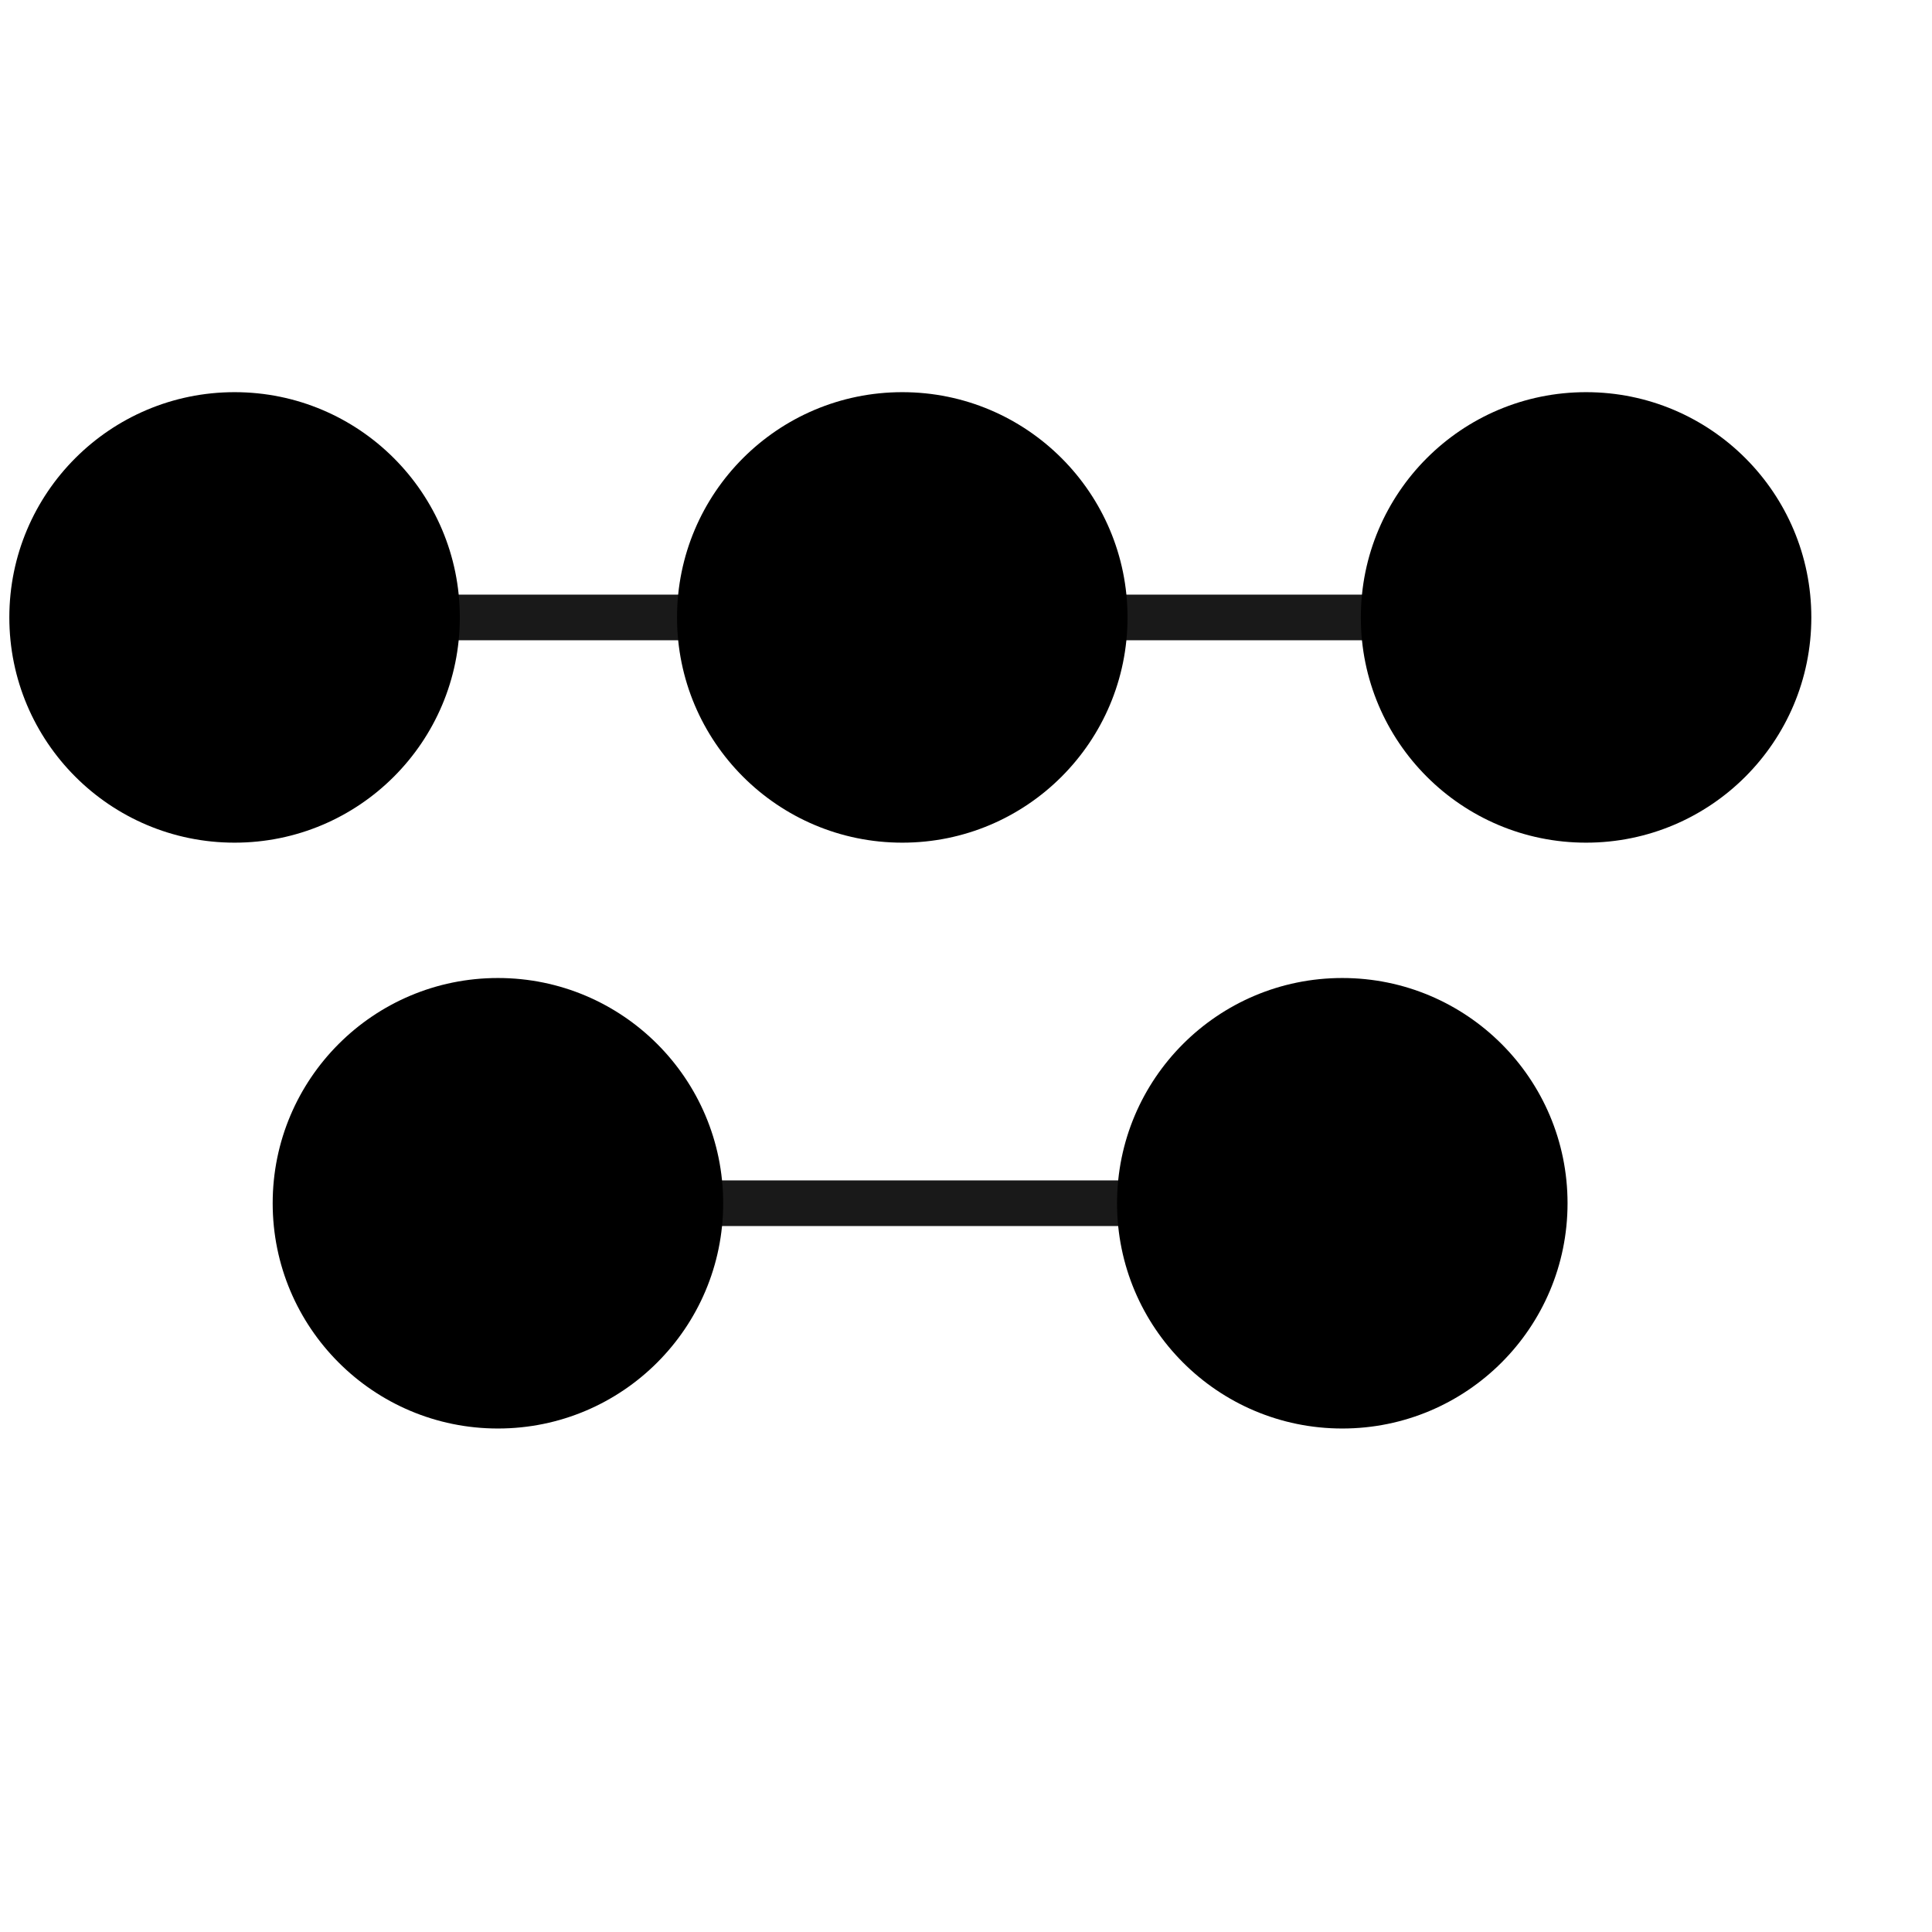
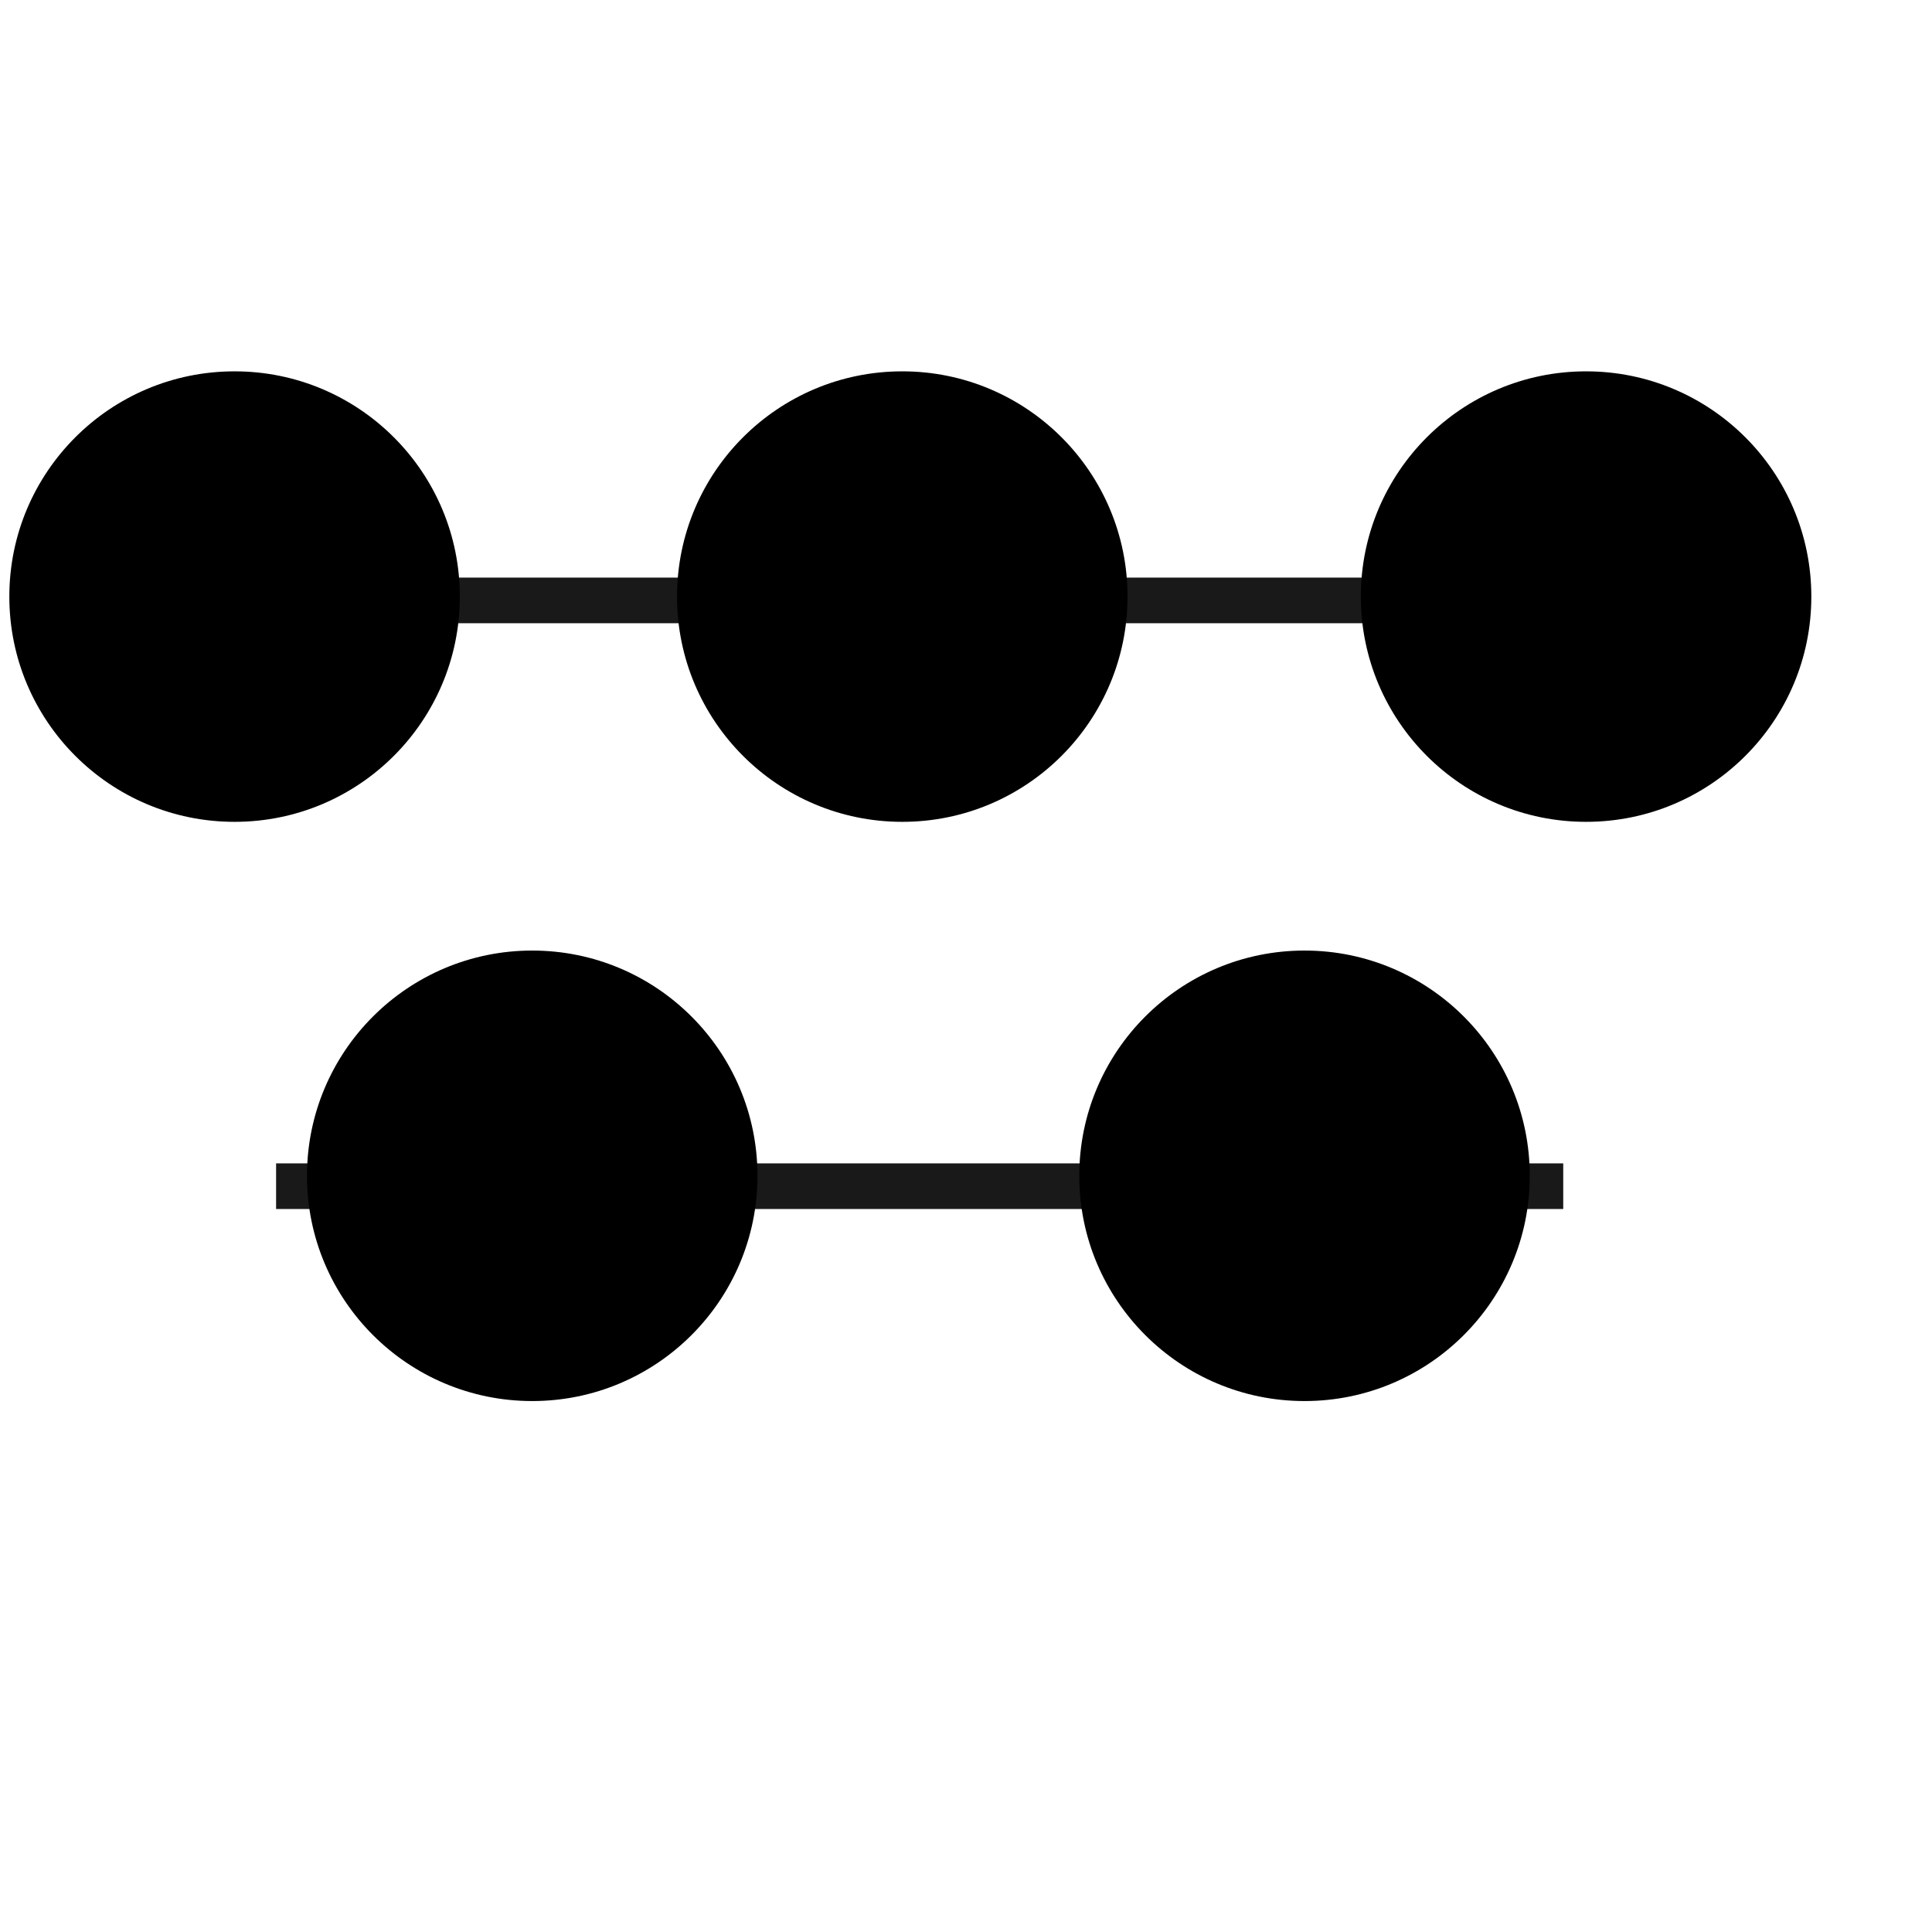
- <svg xmlns="http://www.w3.org/2000/svg" width="120" height="120" version="1.1" viewBox="1.73 1.73 30.02 30.02">
-   <g transform="translate(0 .26458)" fill-rule="evenodd" stroke-linecap="round" stroke-linejoin="round" stroke-miterlimit="50">
-     <circle cx="5.375" cy="11.059" r="3.5" stroke-width=".875" />
-     <rect x="5.75" y="10.705" width="20" height=".709" fill-opacity=".9" stroke-width=".449" />
-     <circle cx="26.375" cy="11.059" r="3.5" stroke-width=".875" />
-     <circle cx="15.75" cy="11.059" r="3.5" stroke-width=".875" />
-     <circle cx="9.467" cy="20.162" r="3.5" stroke-width=".875" />
-     <rect x="6.02" y="19.807" width="20" height=".709" fill-opacity=".9" stroke-width=".449" />
-     <circle cx="22.587" cy="20.162" r="3.5" stroke-width=".875" />
-   </g>
+ <svg xmlns="http://www.w3.org/2000/svg" version="1.1" viewBox="1.73 1.73 30.02 30.02">
+   <circle cx="5.375" cy="11" r="3.5" />
+   <circle cx="26.375" cy="11" r="3.5" />
+   <circle cx="15.75" cy="11" r="3.5" />
+   <circle cx="10" cy="20" r="3.5" />
+   <circle cx="22" cy="20" r="3.5" />
+   <rect x="5.75" y="10.705" width="20" height=".709" fill-opacity=".9" />
+   <rect x="6.02" y="19.807" width="20" height=".709" fill-opacity=".9" />
</svg>
